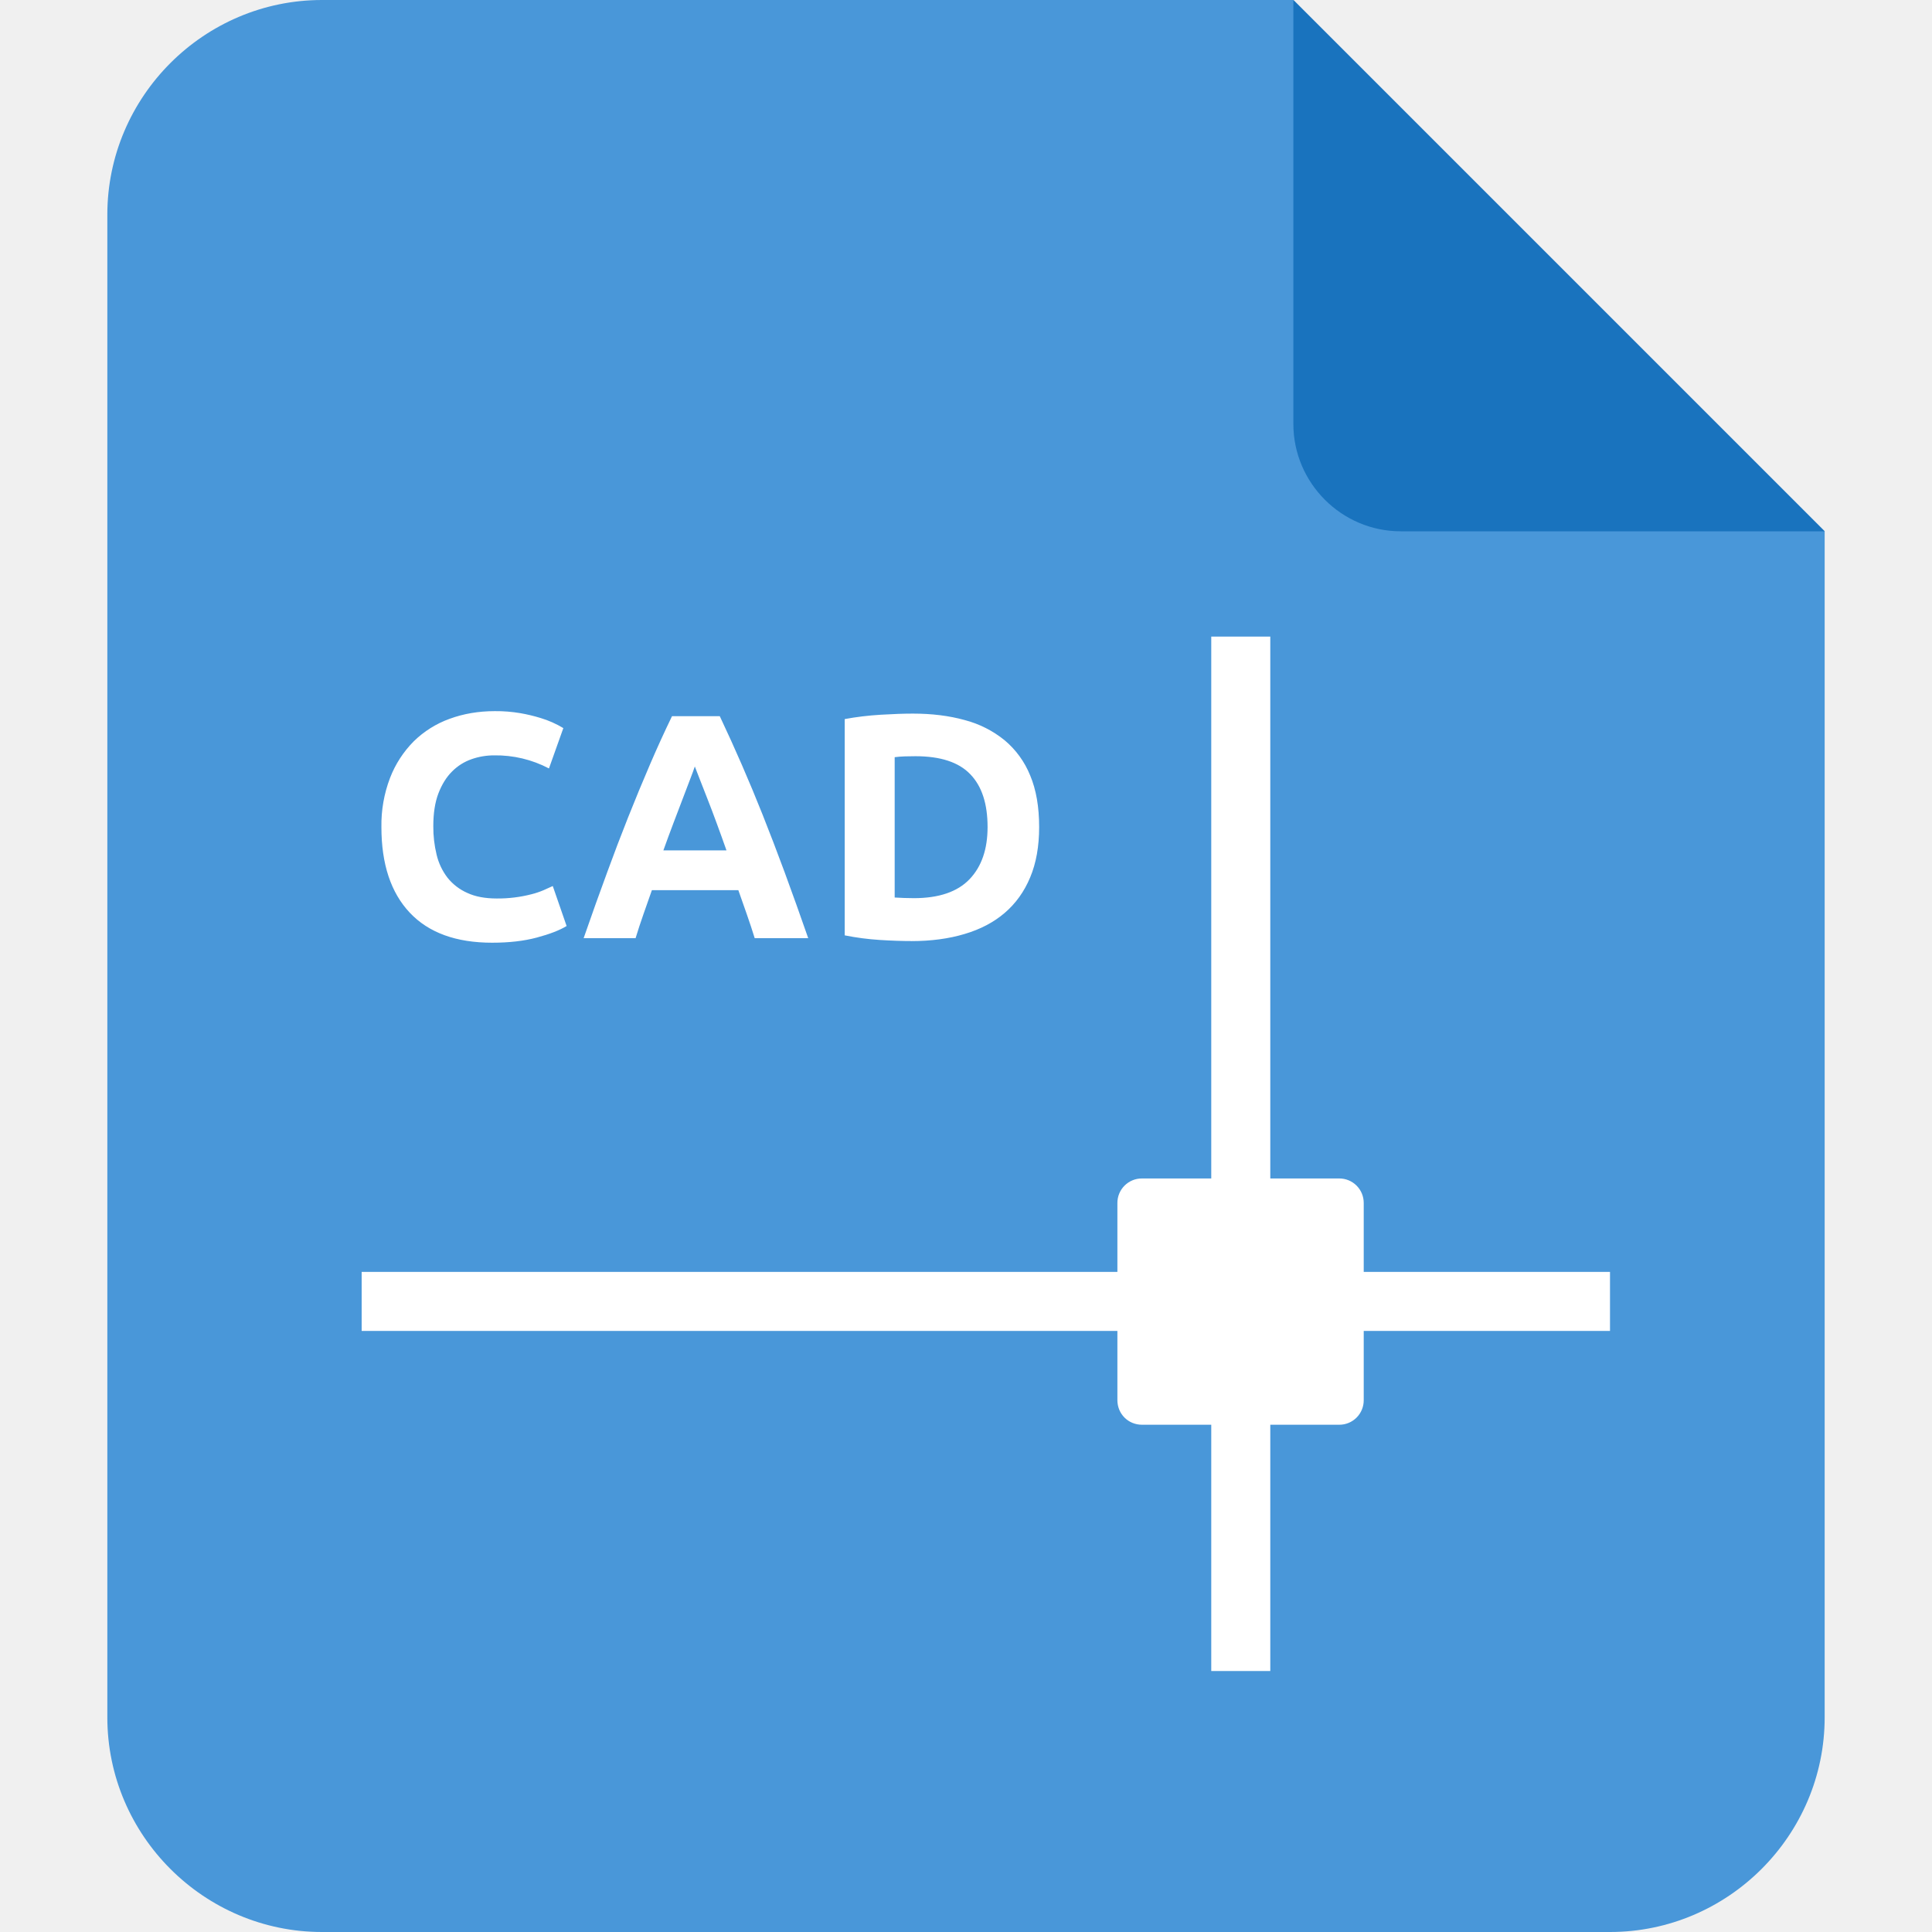
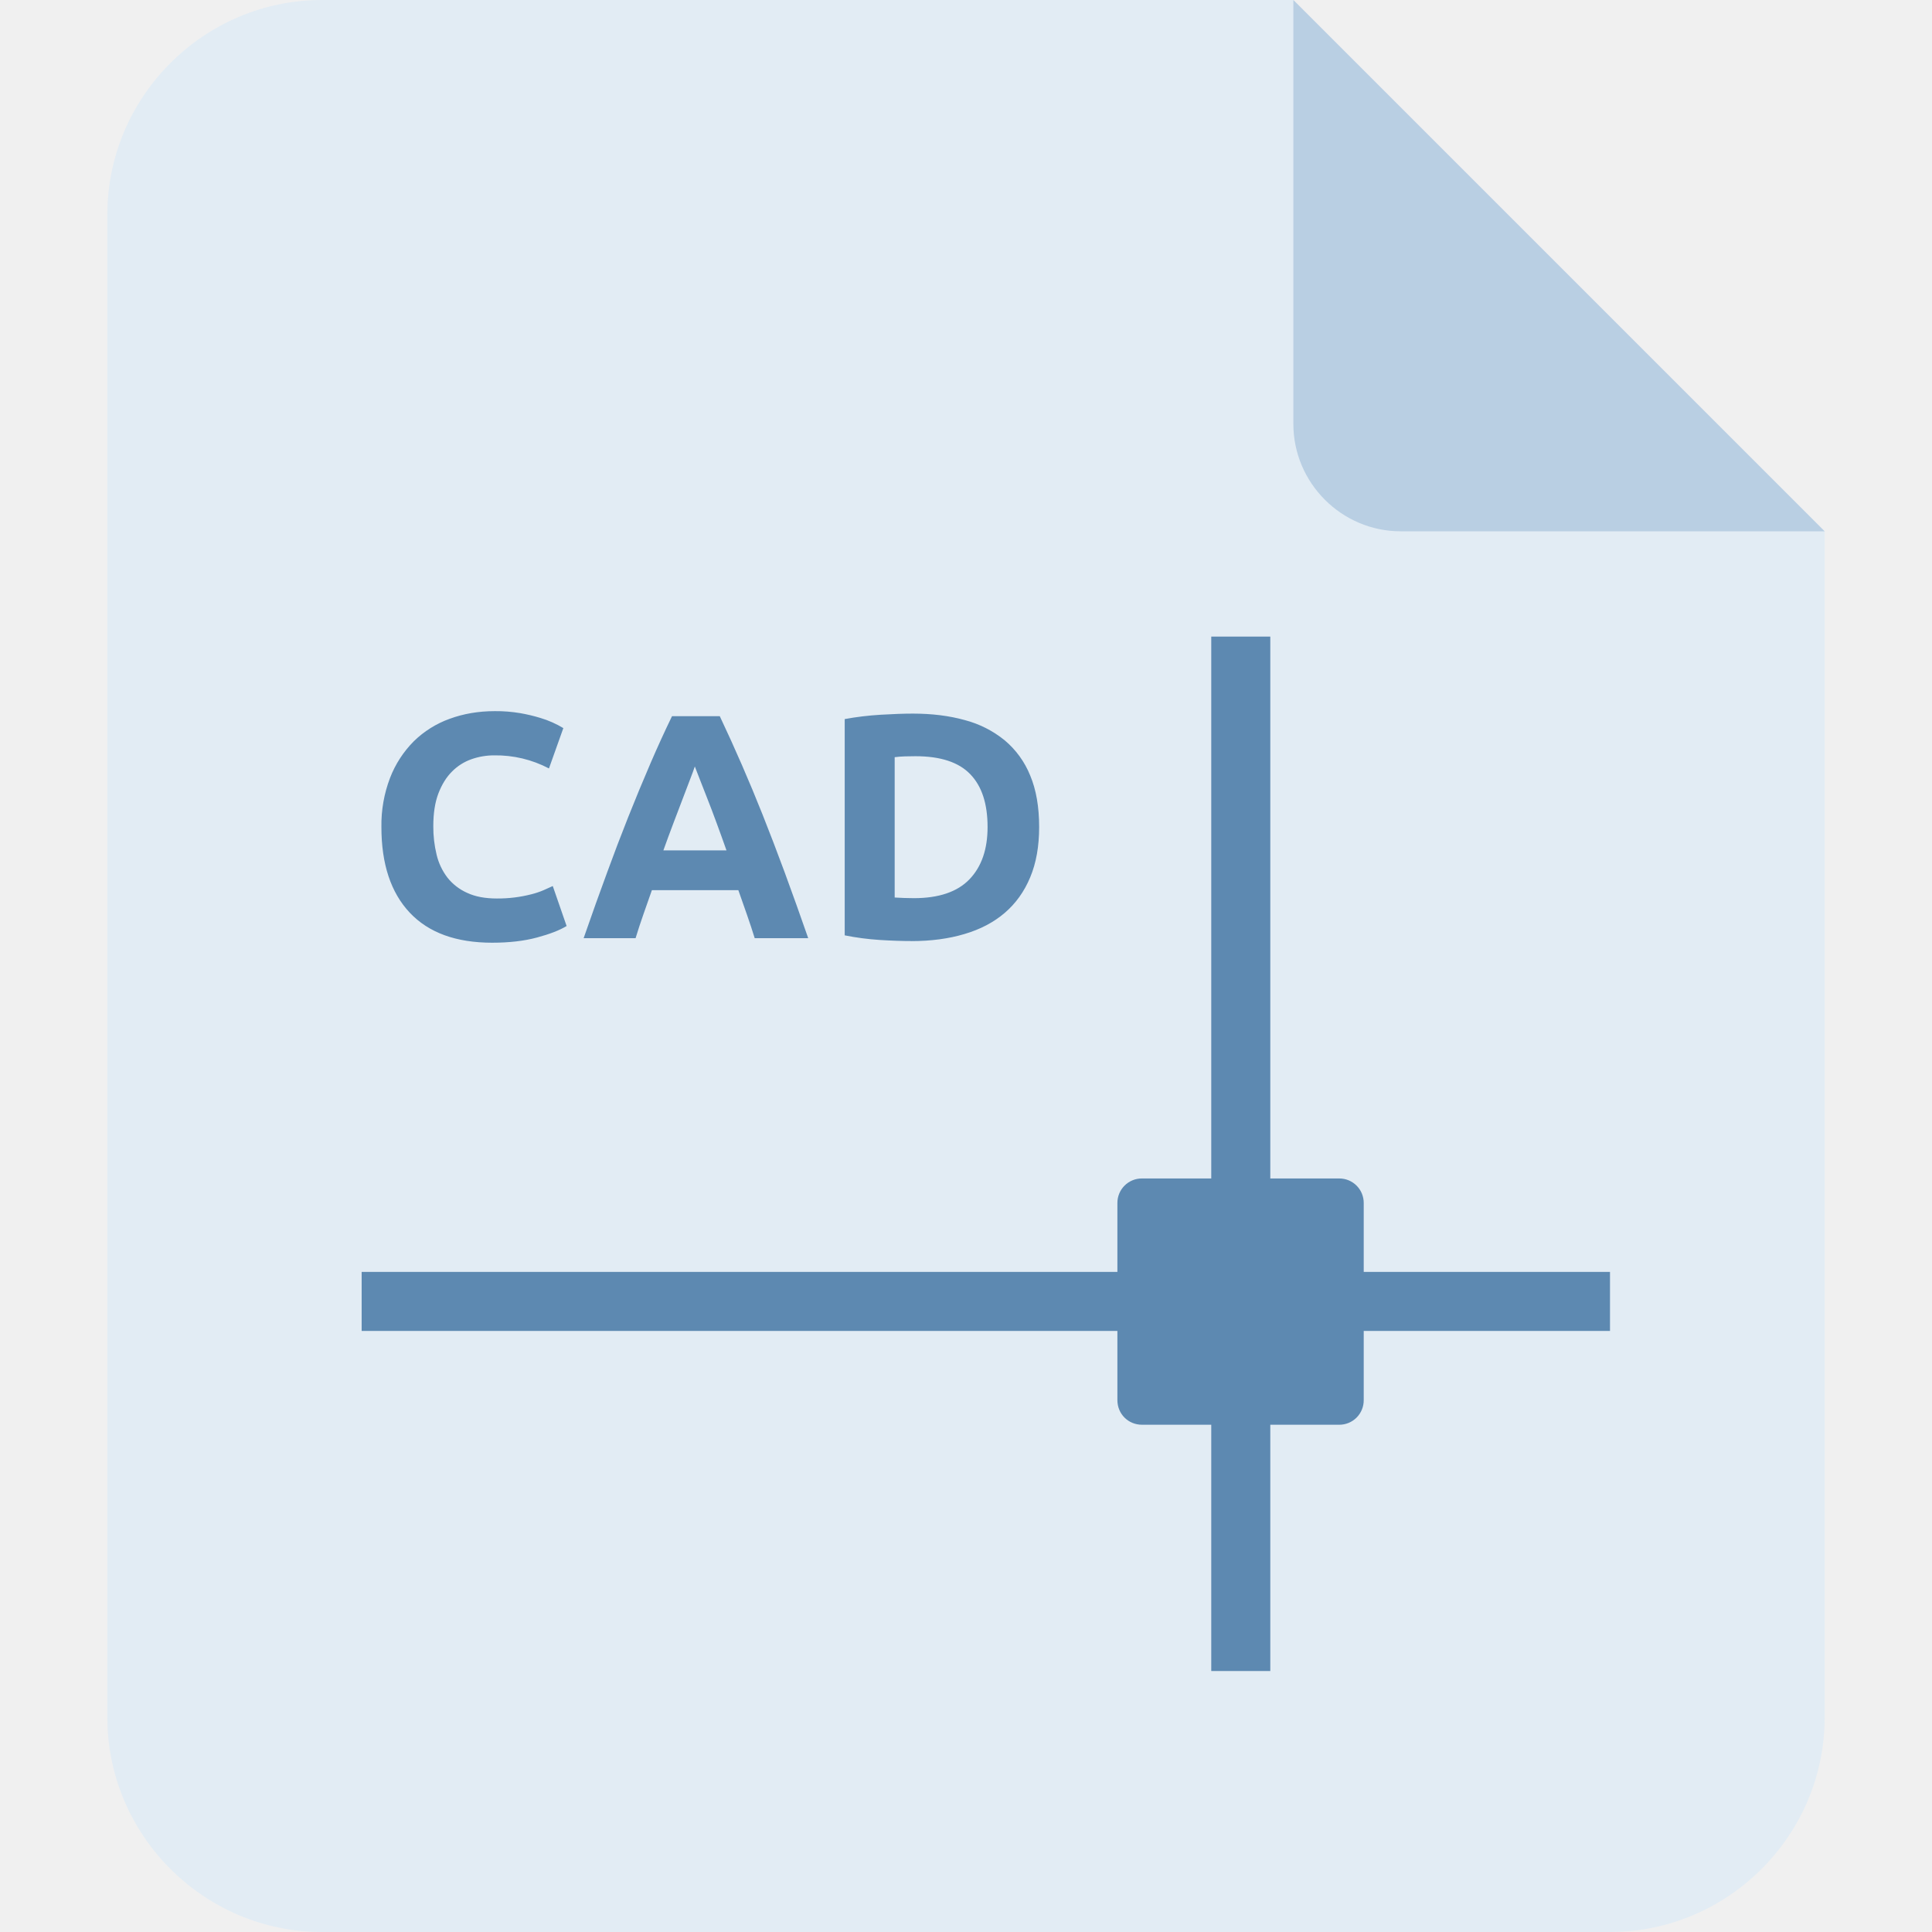
<svg xmlns="http://www.w3.org/2000/svg" t="1780592136353" class="icon" viewBox="0 0 1024 1024" version="1.1" p-id="3970" width="200" height="200">
-   <path d="M967.111 281.6V910.222c0 62.578-51.2 113.778-113.778 113.778H170.667c-62.578 0-113.778-51.2-113.778-113.778V113.778c0-62.578 51.2-113.778 113.778-113.778h514.844L967.111 281.6z" fill="#4997D9" p-id="3971" />
-   <path d="M685.511 224.711V0L967.111 281.6H742.4c-31.289 0-56.889-25.6-56.889-56.889" fill="#1973BE" p-id="3972" />
-   <path d="M260.921 499.655c8.932 0 16.811-0.91 23.609-2.731s12.06-3.84 15.787-6.116L292.978 469.618l-4.921 2.219a42.809 42.809 0 0 1-6.258 2.105 71.196 71.196 0 0 1-18.489 2.276c-6.144 0-11.378-0.967-15.644-2.958a27.705 27.705 0 0 1-10.468-8.05 32.228 32.228 0 0 1-5.774-12.146 61.81 61.81 0 0 1-1.764-15.189c0-6.798 0.882-12.572 2.702-17.351 1.82-4.722 4.21-8.619 7.225-11.605a27.079 27.079 0 0 1 10.354-6.542c3.897-1.365 7.908-2.02 11.947-2.02a60.359 60.359 0 0 1 29.07 6.94l7.623-21.39a52.793 52.793 0 0 0-12.06-5.348 88.064 88.064 0 0 0-10.695-2.56 76.743 76.743 0 0 0-13.568-1.081c-8.619 0-16.583 1.365-23.95 4.068a52.537 52.537 0 0 0-19.029 11.947 56.149 56.149 0 0 0-12.544 19.371 69.717 69.717 0 0 0-4.58 26.084c0 19.57 5.006 34.702 15.019 45.34 10.012 10.638 24.576 15.929 43.719 15.929z m75.947-2.389c1.223-4.068 2.617-8.249 4.124-12.572 1.536-4.267 3.044-8.59 4.523-12.885h45.824l4.523 12.885c1.508 4.324 2.901 8.505 4.153 12.572h28.359a2094.194 2094.194 0 0 0-12.572-35.157c-3.982-10.752-7.851-20.878-11.634-30.379a901.973 901.973 0 0 0-22.67-52.139h-25.316c-3.954 8.164-7.765 16.498-11.435 25.031a1087.004 1087.004 0 0 0-22.841 57.486c-3.982 10.752-8.164 22.471-12.572 35.157h27.506z m48.185-46.535h-33.451c1.82-5.092 3.612-9.956 5.376-14.592a3646.151 3646.151 0 0 1 8.732-22.926c1.138-2.93 1.991-5.262 2.56-6.969l2.702 6.969 3.982 10.183c1.536 3.868 3.129 8.107 4.836 12.743 1.707 4.636 3.47 9.5 5.262 14.592z m97.963 48.071c10.439 0 19.826-1.252 28.188-3.755 8.391-2.475 15.502-6.201 21.333-11.207 5.803-4.978 10.325-11.236 13.483-18.83 3.186-7.595 4.75-16.498 4.75-26.652 0-10.638-1.564-19.769-4.75-27.335a47.531 47.531 0 0 0-13.568-18.688 56.092 56.092 0 0 0-21.163-10.695c-8.192-2.276-17.351-3.413-27.42-3.413-4.75 0-10.439 0.199-17.067 0.597-6.599 0.398-12.971 1.166-19.086 2.304v114.631c6.116 1.223 12.345 2.048 18.66 2.446 6.343 0.398 11.89 0.569 16.64 0.569z m1.365-22.756a173.284 173.284 0 0 1-10.183-0.341v-74.382c1.707-0.228 3.499-0.37 5.433-0.427l5.604-0.085c13.255 0 22.926 3.186 29.013 9.529 6.144 6.343 9.188 15.644 9.188 28.018 0 11.776-3.186 20.992-9.586 27.676-6.4 6.656-16.213 10.012-29.468 10.012z" fill="#FFFFFF" p-id="3973" />
-   <path d="M191.687 705.422h426.667v-31.289h-426.667zM696.69 705.422H853.333v-31.289h-156.644zM641.991 650.724h31.289V337.408h-31.289zM641.991 885.675h31.289V729.031h-31.289z" fill="#FFFFFF" p-id="3974" />
-   <path d="M618.382 729.031h78.308v-78.308H618.382v78.308z m91.364-104.42H605.298a12.942 12.942 0 0 0-13.056 13.056v104.42c0 7.339 5.746 13.056 13.056 13.056h104.448a12.942 12.942 0 0 0 13.056-13.056v-104.42a12.942 12.942 0 0 0-13.056-13.056z" fill="#FFFFFF" p-id="3975" />
+   <path d="M967.111 281.6V910.222c0 62.578-51.2 113.778-113.778 113.778H170.667c-62.578 0-113.778-51.2-113.778-113.778V113.778c0-62.578 51.2-113.778 113.778-113.778h514.844L967.111 281.6z" fill="#e2ecf4" p-id="3971" />
+   <path d="M685.511 224.711V0L967.111 281.6H742.4c-31.289 0-56.889-25.6-56.889-56.889" fill="#b9cfe3" p-id="3972" />
+   <path d="M260.921 499.655c8.932 0 16.811-0.91 23.609-2.731s12.06-3.84 15.787-6.116L292.978 469.618l-4.921 2.219a42.809 42.809 0 0 1-6.258 2.105 71.196 71.196 0 0 1-18.489 2.276c-6.144 0-11.378-0.967-15.644-2.958a27.705 27.705 0 0 1-10.468-8.05 32.228 32.228 0 0 1-5.774-12.146 61.81 61.81 0 0 1-1.764-15.189c0-6.798 0.882-12.572 2.702-17.351 1.82-4.722 4.21-8.619 7.225-11.605a27.079 27.079 0 0 1 10.354-6.542c3.897-1.365 7.908-2.02 11.947-2.02a60.359 60.359 0 0 1 29.07 6.94l7.623-21.39a52.793 52.793 0 0 0-12.06-5.348 88.064 88.064 0 0 0-10.695-2.56 76.743 76.743 0 0 0-13.568-1.081c-8.619 0-16.583 1.365-23.95 4.068a52.537 52.537 0 0 0-19.029 11.947 56.149 56.149 0 0 0-12.544 19.371 69.717 69.717 0 0 0-4.58 26.084c0 19.57 5.006 34.702 15.019 45.34 10.012 10.638 24.576 15.929 43.719 15.929z m75.947-2.389c1.223-4.068 2.617-8.249 4.124-12.572 1.536-4.267 3.044-8.59 4.523-12.885h45.824l4.523 12.885c1.508 4.324 2.901 8.505 4.153 12.572h28.359a2094.194 2094.194 0 0 0-12.572-35.157c-3.982-10.752-7.851-20.878-11.634-30.379a901.973 901.973 0 0 0-22.67-52.139h-25.316c-3.954 8.164-7.765 16.498-11.435 25.031a1087.004 1087.004 0 0 0-22.841 57.486c-3.982 10.752-8.164 22.471-12.572 35.157h27.506z m48.185-46.535h-33.451c1.82-5.092 3.612-9.956 5.376-14.592a3646.151 3646.151 0 0 1 8.732-22.926c1.138-2.93 1.991-5.262 2.56-6.969l2.702 6.969 3.982 10.183c1.536 3.868 3.129 8.107 4.836 12.743 1.707 4.636 3.47 9.5 5.262 14.592z m97.963 48.071c10.439 0 19.826-1.252 28.188-3.755 8.391-2.475 15.502-6.201 21.333-11.207 5.803-4.978 10.325-11.236 13.483-18.83 3.186-7.595 4.75-16.498 4.75-26.652 0-10.638-1.564-19.769-4.75-27.335a47.531 47.531 0 0 0-13.568-18.688 56.092 56.092 0 0 0-21.163-10.695c-8.192-2.276-17.351-3.413-27.42-3.413-4.75 0-10.439 0.199-17.067 0.597-6.599 0.398-12.971 1.166-19.086 2.304v114.631c6.116 1.223 12.345 2.048 18.66 2.446 6.343 0.398 11.89 0.569 16.64 0.569z m1.365-22.756a173.284 173.284 0 0 1-10.183-0.341v-74.382c1.707-0.228 3.499-0.37 5.433-0.427l5.604-0.085c13.255 0 22.926 3.186 29.013 9.529 6.144 6.343 9.188 15.644 9.188 28.018 0 11.776-3.186 20.992-9.586 27.676-6.4 6.656-16.213 10.012-29.468 10.012z" fill="#5d89b1" p-id="3973" />
+   <path d="M191.687 705.422h426.667v-31.289h-426.667zM696.69 705.422H853.333v-31.289h-156.644zM641.991 650.724h31.289V337.408h-31.289zM641.991 885.675h31.289V729.031h-31.289z" fill="#5d89b1" p-id="3974" />
+   <path d="M618.382 729.031h78.308v-78.308H618.382v78.308z m91.364-104.42H605.298a12.942 12.942 0 0 0-13.056 13.056v104.42c0 7.339 5.746 13.056 13.056 13.056h104.448a12.942 12.942 0 0 0 13.056-13.056v-104.42a12.942 12.942 0 0 0-13.056-13.056z" fill="#5d89b1" p-id="3975" />
</svg>
